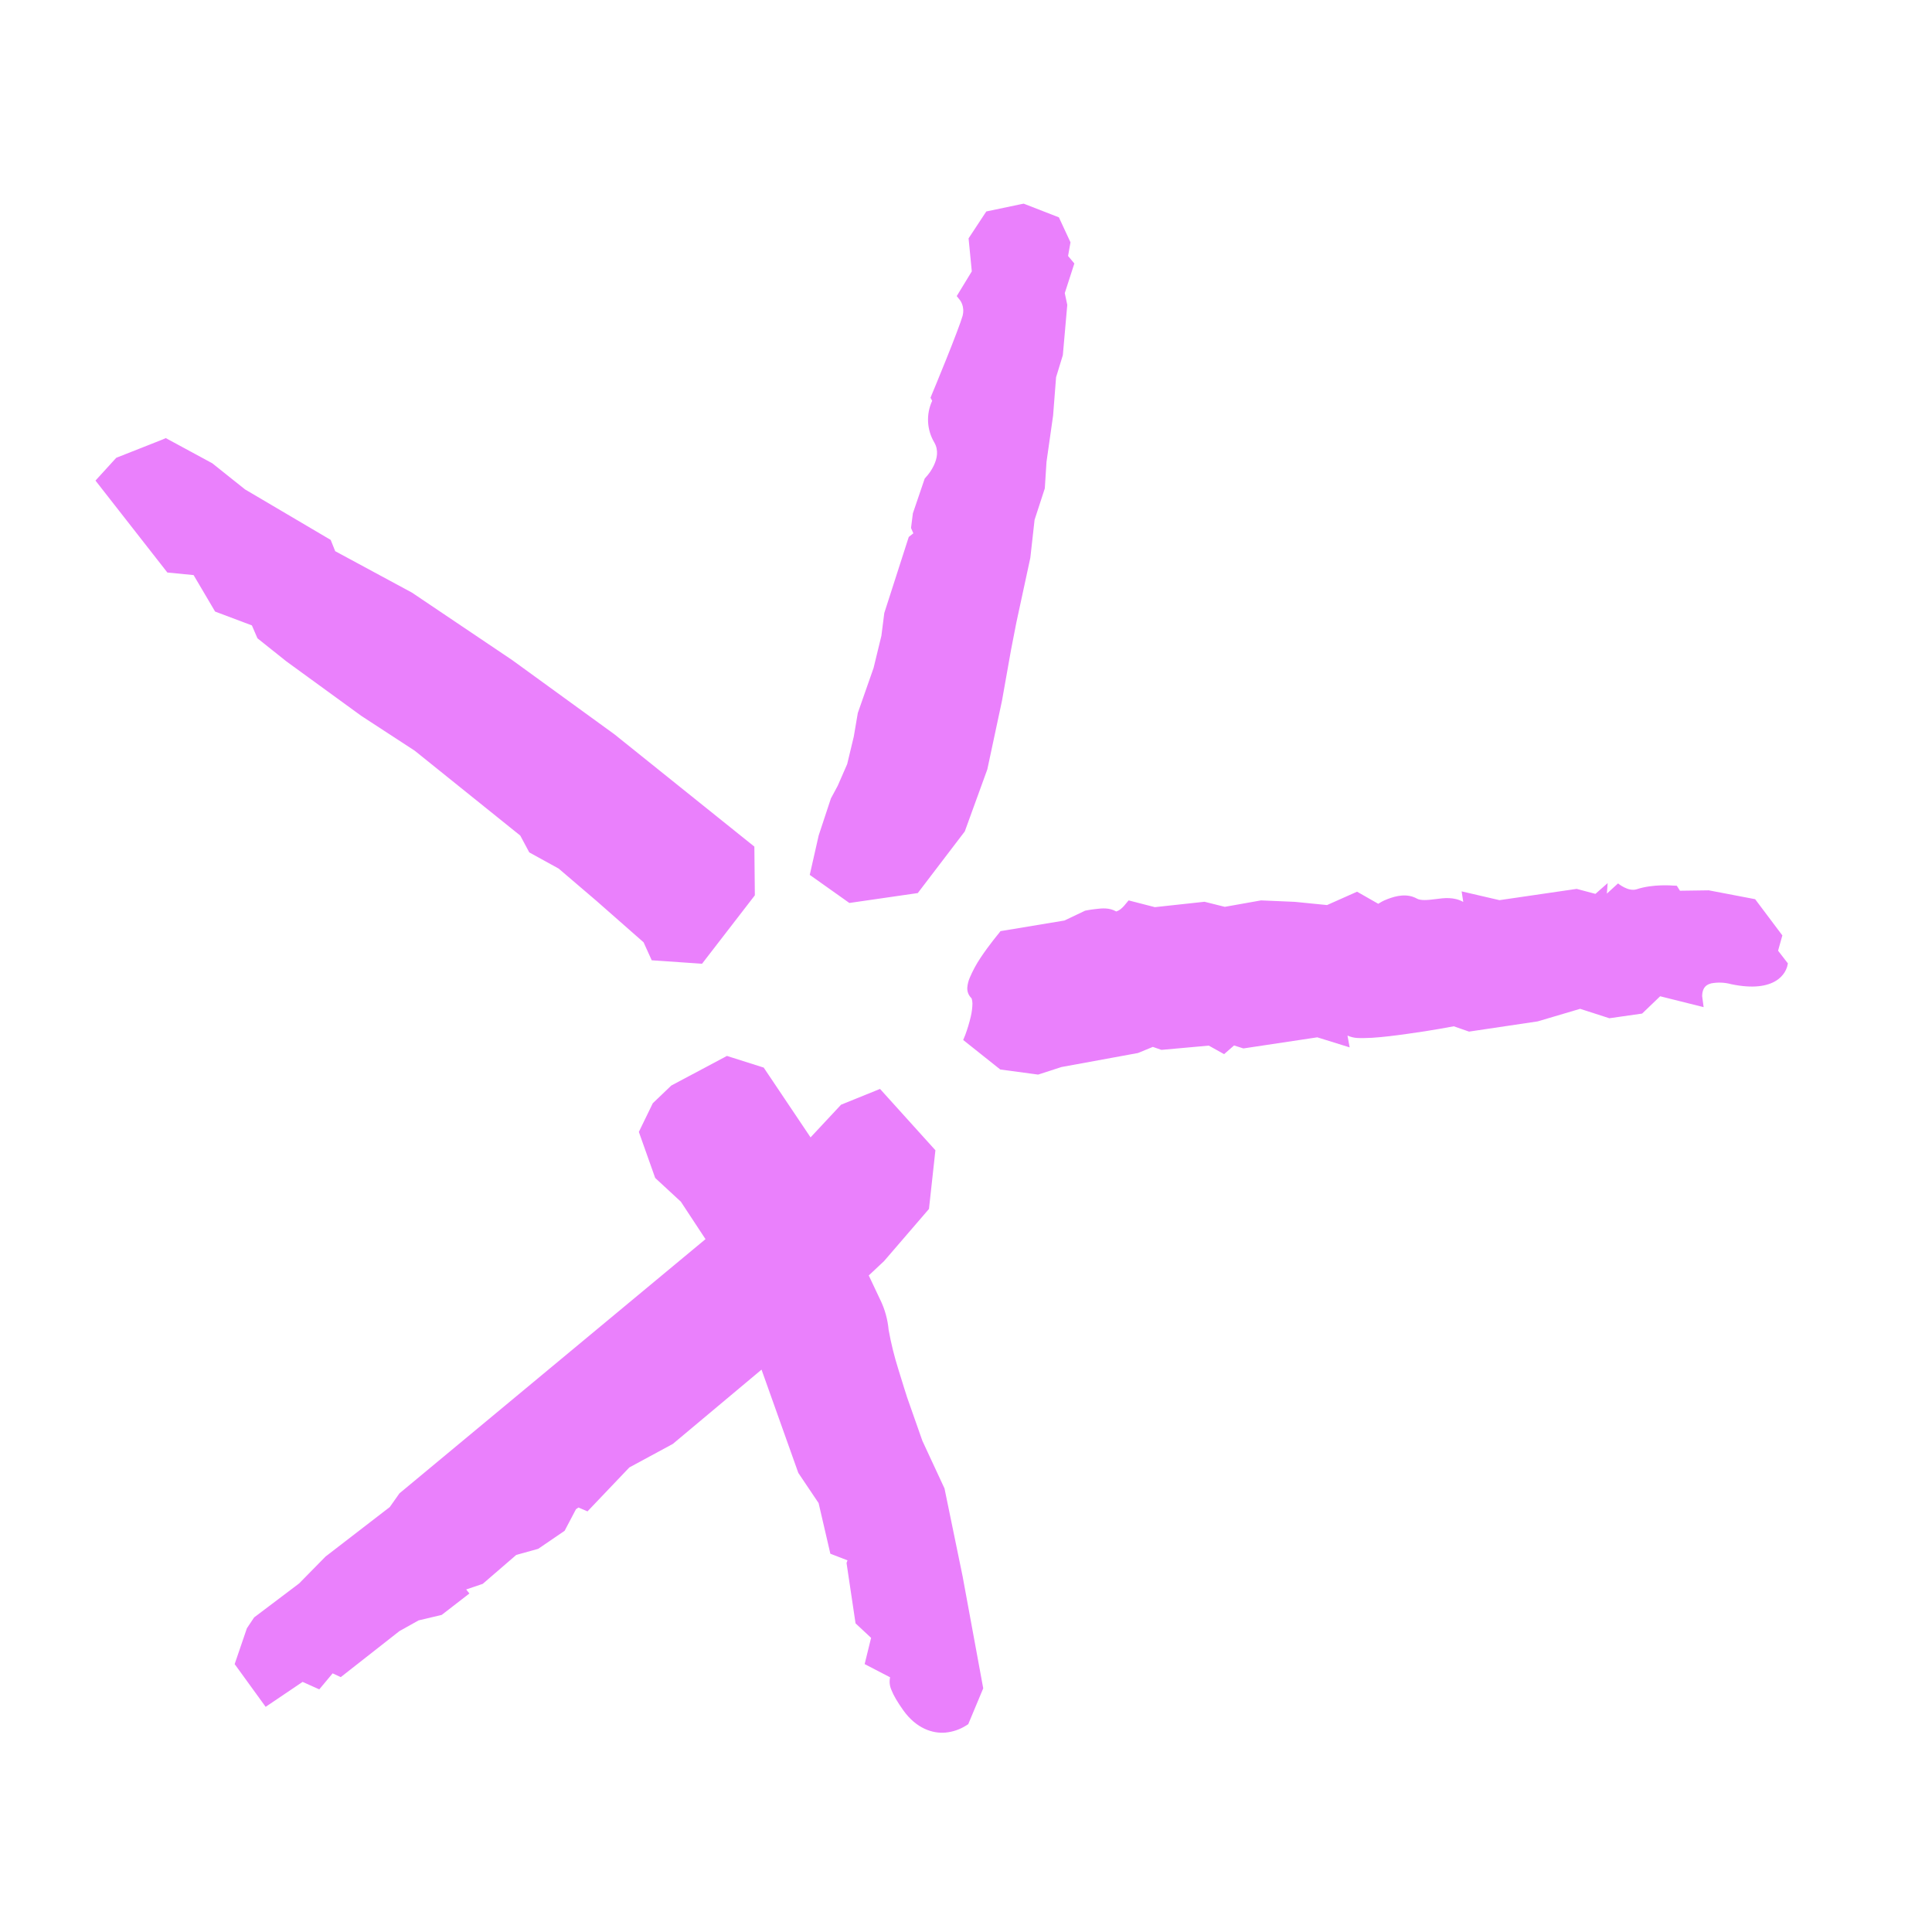
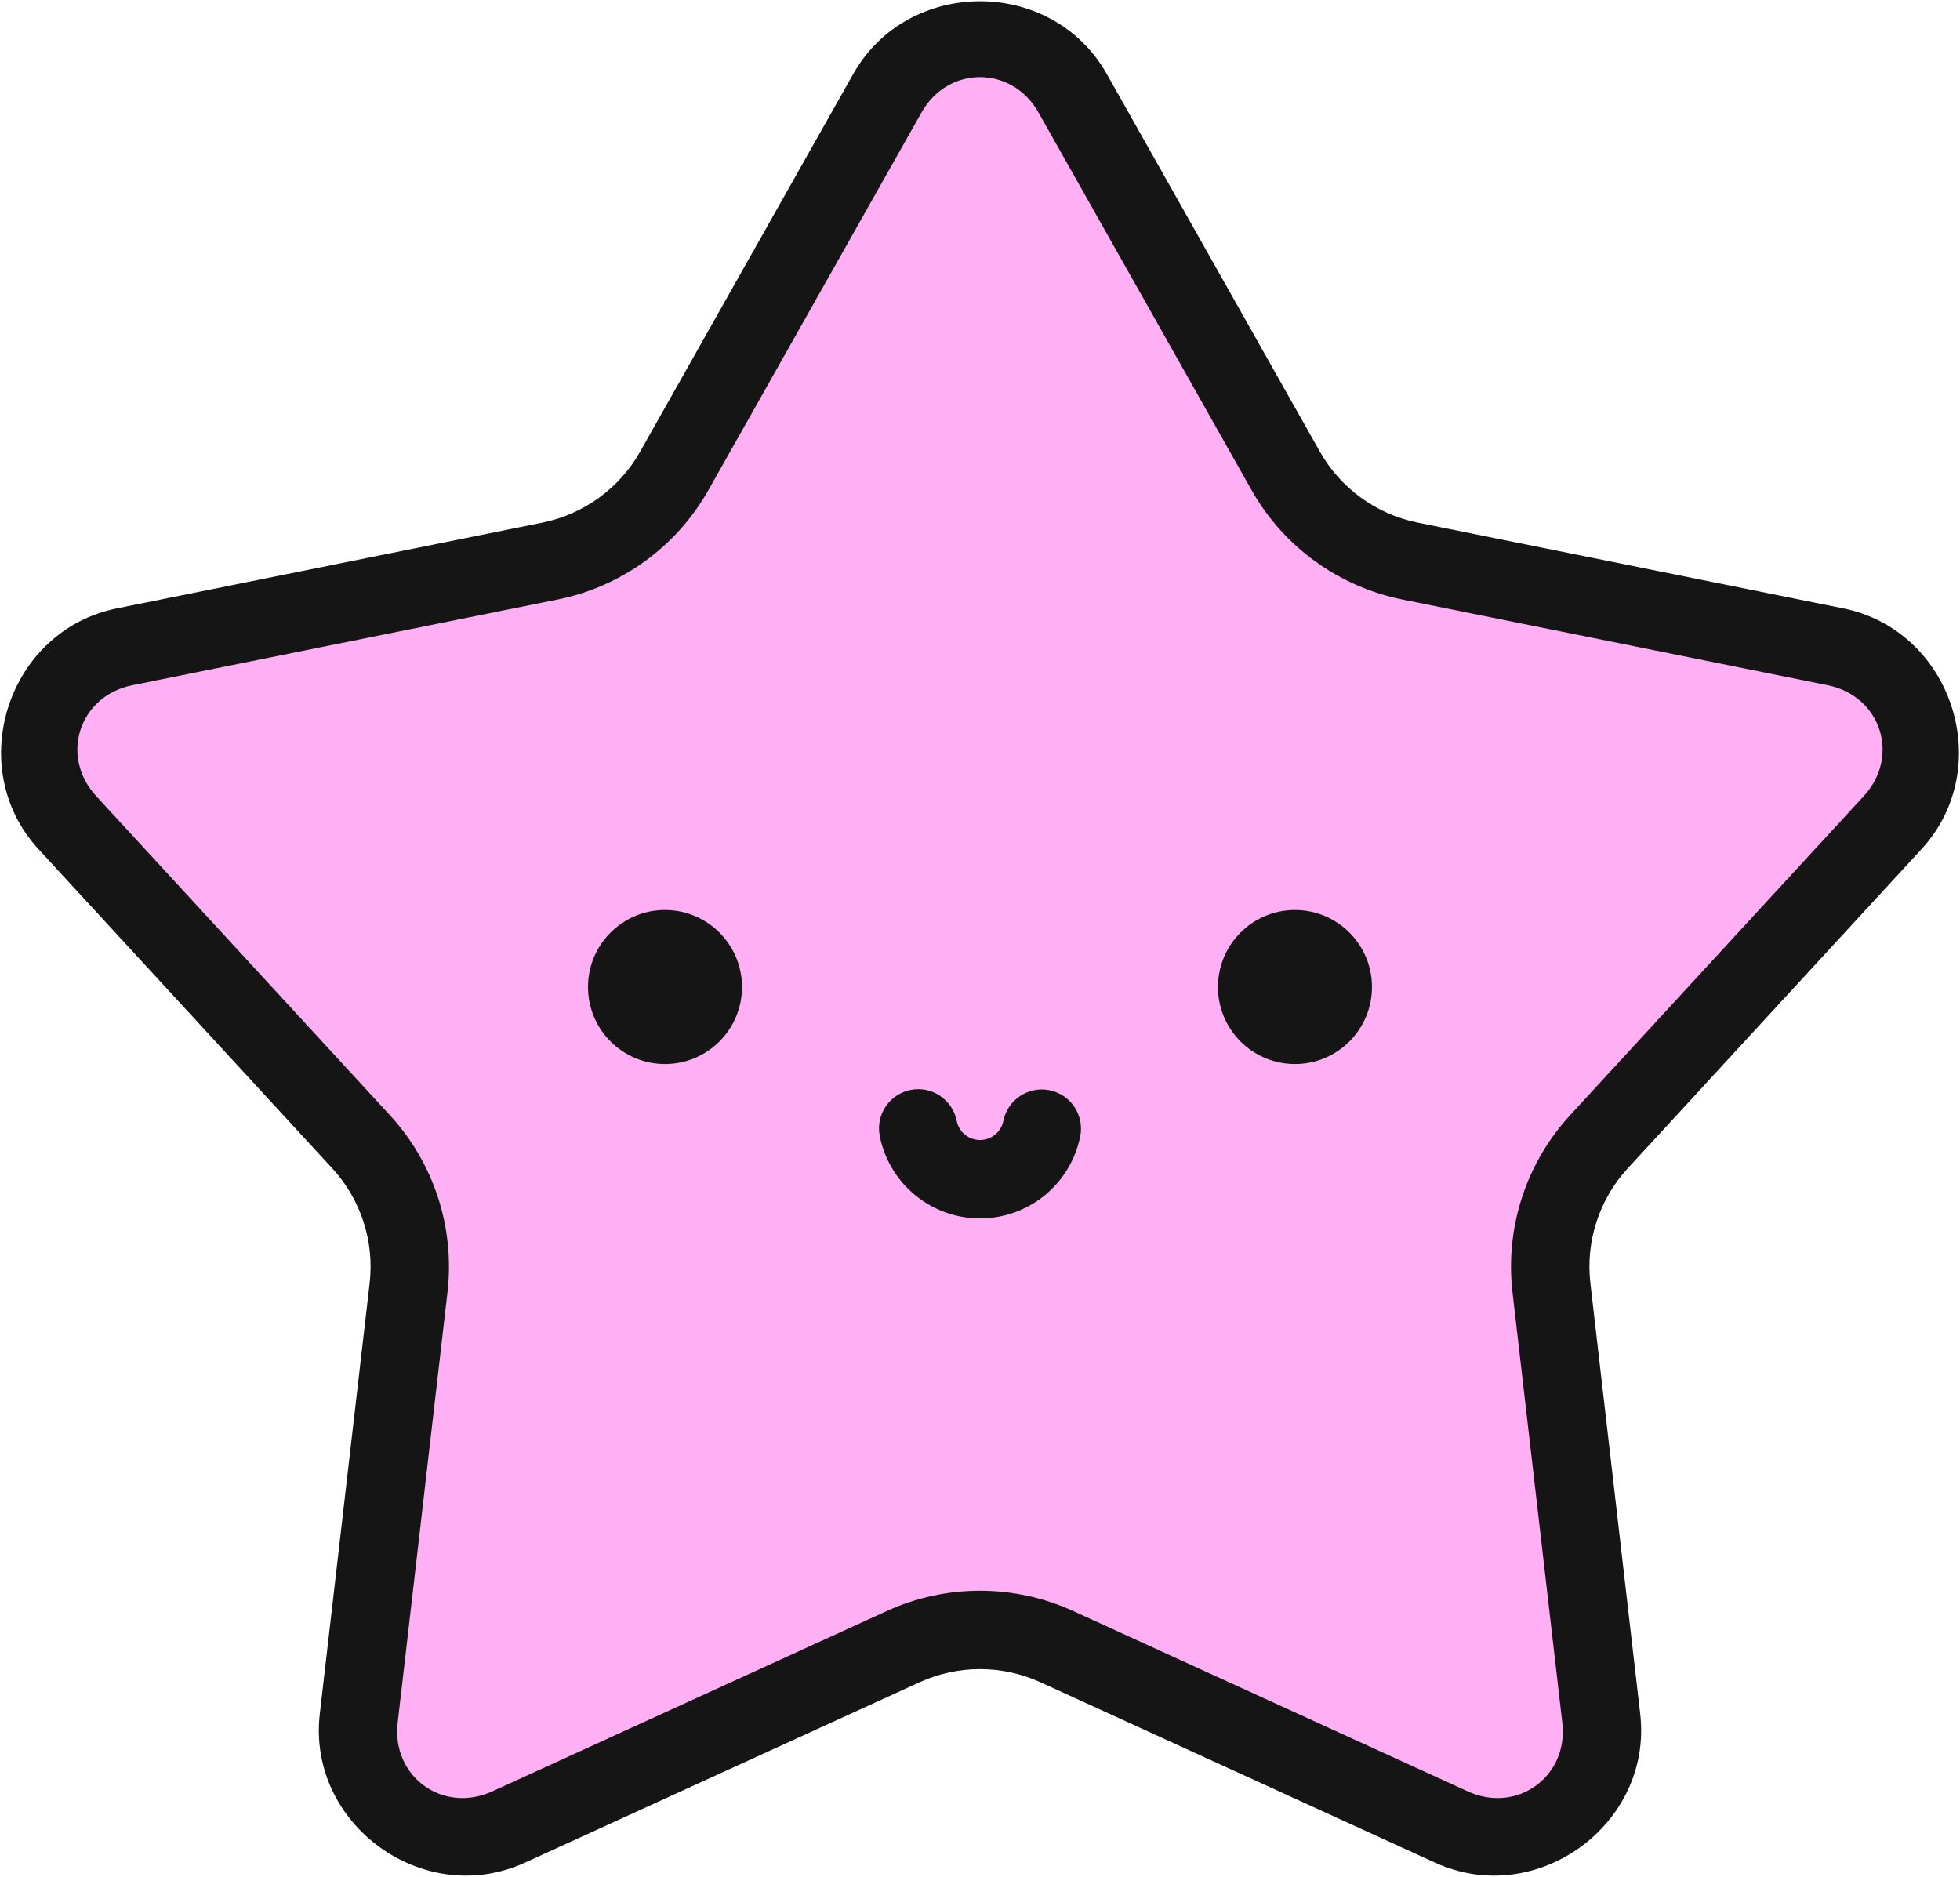
- <svg xmlns="http://www.w3.org/2000/svg" viewBox="0 0 24 24">
-   <path d="m12.717 2.53-.027.005-.438.092-.22.334.04.41-.187.307.041.052s.063.077.031.196c-.016.06-.114.318-.205.543-.09.225-.176.43-.176.43l-.017.042.021.038a.554.554 0 0 0 .026.517c.057.1.035.2-.006.287a.593.593 0 0 1-.1.147l-.013.015-.147.432-.023.182.029.066-.057.045-.304.945-.036.283-.097.399-.196.56-.05.293-.082.342-.118.27-.084.156-.152.46-.111.49.492.349.85-.123.584-.766.28-.771.182-.852.112-.63.066-.339.174-.806.053-.473.127-.39.021-.329.082-.576.037-.476.084-.274.055-.625-.031-.146.119-.368-.078-.093.03-.17-.144-.31-.437-.17zM2.059 5.442l-.04.018-.575.227-.258.283.893 1.142.326.032.267.453.457.172.069.16.357.285.932.678.664.433 1.312 1.055.112.209.365.201.467.399.588.517.101.223.625.043.656-.85-.006-.605-1.738-1.395-1.27-.922-1.245-.838-.954-.515-.056-.14-1.065-.628-.406-.324-.578-.313zm17.912 5.528-.152.134-.233-.062-.959.14-.47-.109.02.131c-.116-.065-.24-.049-.343-.035-.105.014-.187.019-.232-.006-.124-.069-.261-.034-.361.004-.07.026-.09.043-.12.06l-.263-.15-.373.166-.4-.04-.42-.018-.45.08-.252-.063-.617.067-.326-.084-.04.048s-.027.036-.062.063a.163.163 0 0 1-.047.025c-.01.003-.004.002-.004.002-.087-.05-.178-.04-.253-.031-.075.008-.135.021-.135.021l-.008.004-.248.118-.795.132-.021.028s-.12.143-.227.304a1.49 1.49 0 0 0-.133.246.385.385 0 0 0-.031.124.167.167 0 0 0 .053.132c-.002-.001.01.02.011.065a.756.756 0 0 1-.021.164 1.899 1.899 0 0 1-.068.226l-.026.063.461.367.47.063.29-.094.95-.174.185-.076.107.037.588-.053.19.106.124-.108.116.037.918-.138.402.125-.027-.147c.04.018.076.027.12.03.053.003.115.001.182-.002.134-.008.293-.028.448-.05.295-.04.548-.089.57-.093l.19.066.853-.127.527-.156.363.117.407-.058.224-.215.54.135-.018-.135s-.003-.062.027-.106c.015-.021.034-.04.084-.054a.556.556 0 0 1 .25.01c.276.058.45.023.557-.043a.332.332 0 0 0 .107-.106.326.326 0 0 0 .03-.066l.01-.043-.122-.158.053-.19-.338-.45-.576-.11-.358.005-.039-.062-.047-.002s-.247-.022-.449.045c-.107.036-.234-.072-.234-.072l-.139.127.01-.131zM9.03 13.117l-.033.018-.658.35-.23.22-.173.356.203.572.319.295.306.465-3.802 3.158-.12.17-.798.615-.328.334-.559.422-.09.135-.152.445.385.531.459-.31.207.093.166-.199.101.047.729-.572.238-.133.287-.068.344-.266-.04-.05.206-.07.416-.359.273-.076.328-.224.141-.268.031-.021.112.048.52-.546.54-.292 1.102-.923.457 1.283.252.375.146.629.213.082-.012.033.112.75.193.18-.08.326.316.164a.254.254 0 0 0 .016.156c.026.067.072.147.148.254.164.23.369.29.522.277a.582.582 0 0 0 .262-.09l.023-.015.186-.445-.256-1.391-.225-1.092-.275-.592-.194-.552v-.002c0-.002-.051-.155-.105-.336a3.977 3.977 0 0 1-.12-.487 1.086 1.086 0 0 0-.103-.373l-.002-.003-.142-.301.19-.178.558-.648.08-.729-.688-.762-.484.196-.379.406-.582-.867-.457-.145z" color="#000" fill="#ea80fc" style="-inkscape-stroke:none" />
+ <svg xmlns="http://www.w3.org/2000/svg" viewBox="0 0 2000 1915">
+   <path fill="#ffaff3" d="M905.5 95.13c41.483-73.507 147.51-73.507 189 0l217.42 385.27c26.9 47.672 73.23 81.278 126.9 92.095l434.05 87.471c82.87 16.699 115.52 117.34 58.4 179.4l-299.67 325.58a188.15 188.15 0 0 0-48.49 149.06l50.83 439.33c9.69 83.71-75.98 146.04-152.89 110.88l-402.64-184.05a188.55 188.55 0 0 0-156.82 0l-402.63 184.05c-76.916 35.15-162.58-27.17-152.9-110.88l50.837-439.33c6.292-54.37-11.413-108.78-48.488-149.06l-299.68-325.58c-57.118-62.055-24.463-162.7 58.403-179.4l434.05-87.471c53.674-10.817 100-44.423 126.9-92.095z" />
+   <g fill="#151515">
+     <path d="M1000 1.287c-50.71 0-101.42 24.727-129.33 74.184l-217.42 385.27c-21.197 37.562-57.654 64.015-99.969 72.543l-434.05 87.47c-111.38 22.446-156.79 162.2-79.932 245.7l299.68 325.58a148.08 148.08 0 0 1 38.183 117.37l-50.836 439.33c-13.042 112.71 105.87 199.11 209.26 151.86l.002-.002 402.64-184.05.002-.002a148.48 148.48 0 0 1 123.55 0l.002.002 402.64 184.05c103.38 47.263 222.3-39.144 209.25-151.86l.002.002-50.83-439.33v-.002a148.07 148.07 0 0 1 38.181-117.37l.002-.004 299.67-325.59v-.002c76.858-83.5 31.455-223.25-79.93-245.7l-434.05-87.47c-42.311-8.527-78.773-34.981-99.967-72.54l-217.42-385.28c-27.914-49.455-78.626-74.182-129.34-74.182m.002 77.426c23.044 0 46.09 12.026 59.666 36.078l217.42 385.27c32.606 57.784 88.805 98.544 153.83 111.65l434.05 87.47c54.356 10.954 74.253 72.488 36.872 113.1l-299.67 325.59c-44.938 48.81-66.415 114.84-58.793 180.74l50.83 439.33v.001c6.333 54.706-46.086 92.96-96.523 69.903h-.002l-402.64-184.05c-60.336-27.588-129.75-27.588-190.09.002l-402.63 184.05c-50.446 23.052-102.86-15.196-96.535-69.902l50.838-439.33c7.627-65.91-13.86-131.93-58.793-180.75l-299.68-325.58c-37.378-40.609-17.476-102.14 36.874-113.1l434.05-87.473c65.032-13.106 121.23-53.865 153.84-111.65v-.002l217.42-385.27c13.573-24.05 36.616-36.076 59.66-36.076" />
+     <circle cx="678.57" cy="1007.1" r="78.571" />
+     <circle cx="1321.4" cy="1007.1" r="78.571" />
+     <path d="M929.244 1112.08a40 40 0 0 0-31.543 46.96 104.3 104.3 0 0 0 15.485 37.634l.001.002.002.004a104.2 104.2 0 0 0 28.715 28.834l.008.006a104.3 104.3 0 0 0 37.533 15.652l.014.004.016.002a104.4 104.4 0 0 0 40.666.082h.004a104.3 104.3 0 0 0 37.625-15.477l.005-.004.008-.004a104.3 104.3 0 0 0 28.819-28.699 104.1 104.1 0 0 0 15.664-37.588 40 40 0 0 0-31.35-47.086 40 40 0 0 0-47.086 31.352 24.1 24.1 0 0 1-3.627 8.7l-.012.015-.01.017a24.2 24.2 0 0 1-6.7 6.676 24.2 24.2 0 0 1-8.75 3.596l-.01.002-.01.002c-3.13.615-6.348.61-9.475-.016a24.3 24.3 0 0 1-8.734-3.646l-.014-.01-.011-.008a24.2 24.2 0 0 1-6.666-6.693l-.002-.004-.002-.002a24.3 24.3 0 0 1-3.604-8.76 40 40 0 0 0-46.959-31.543" />
+   </g>
</svg>
